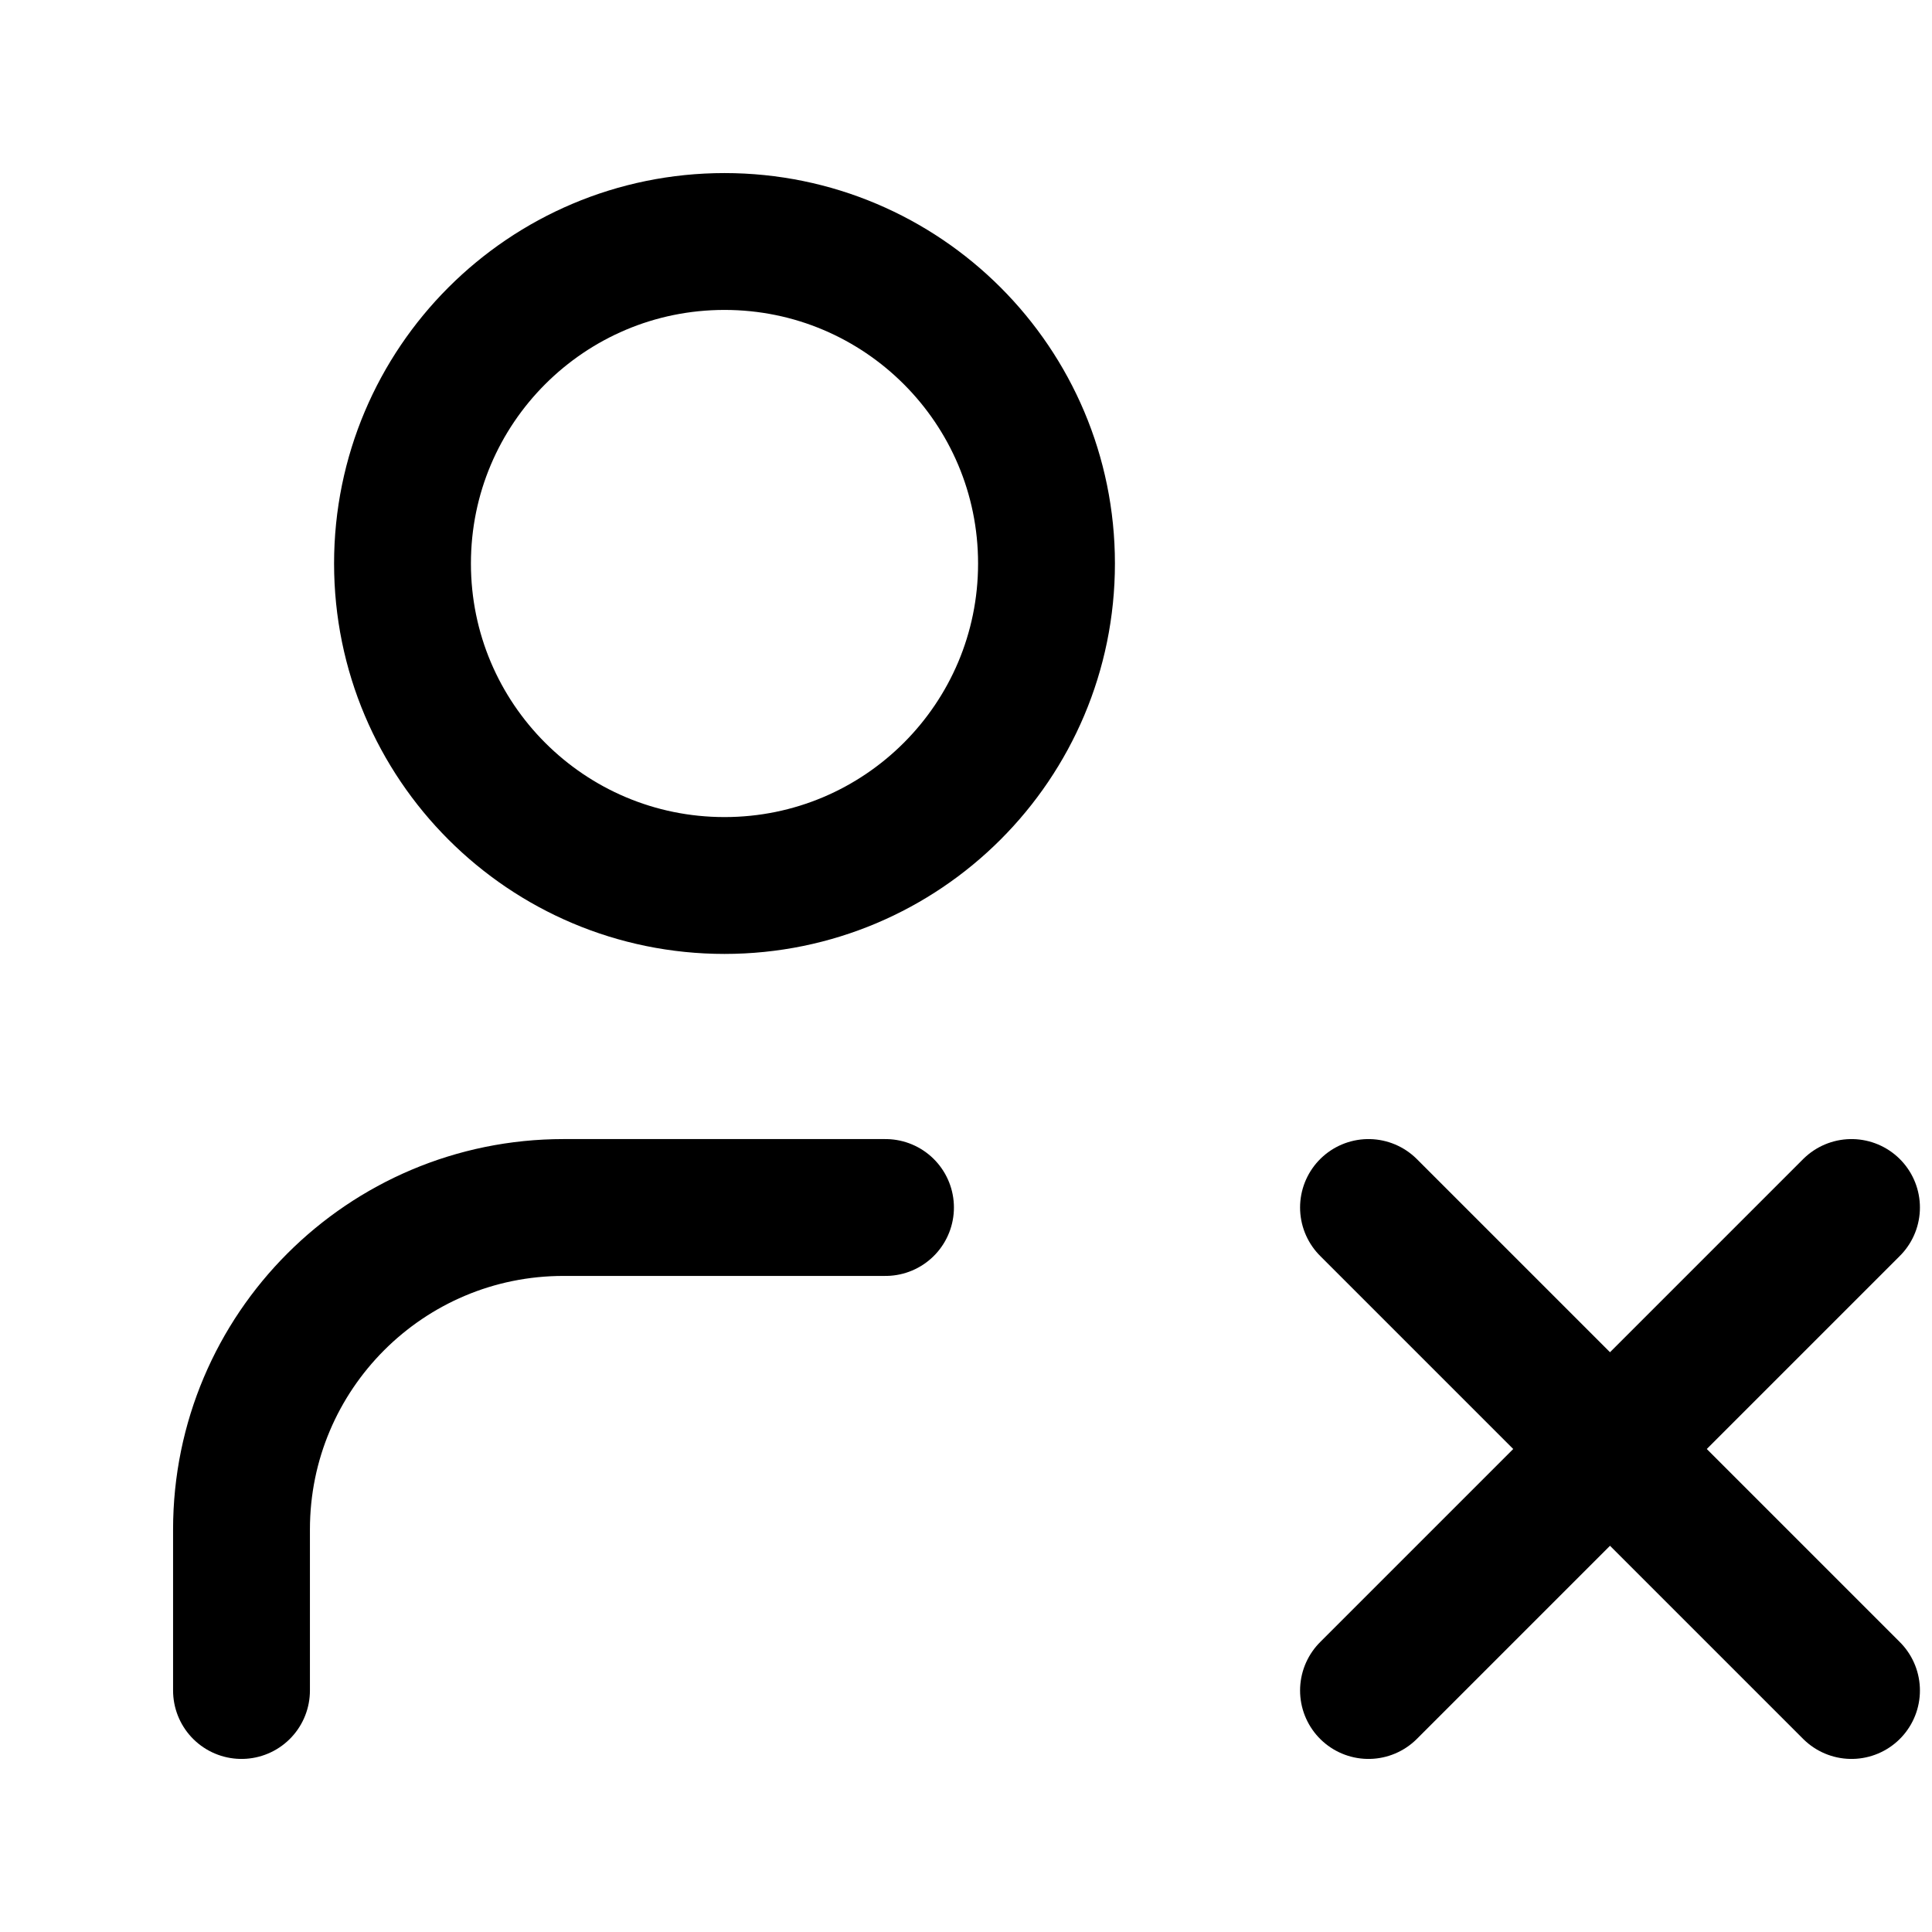
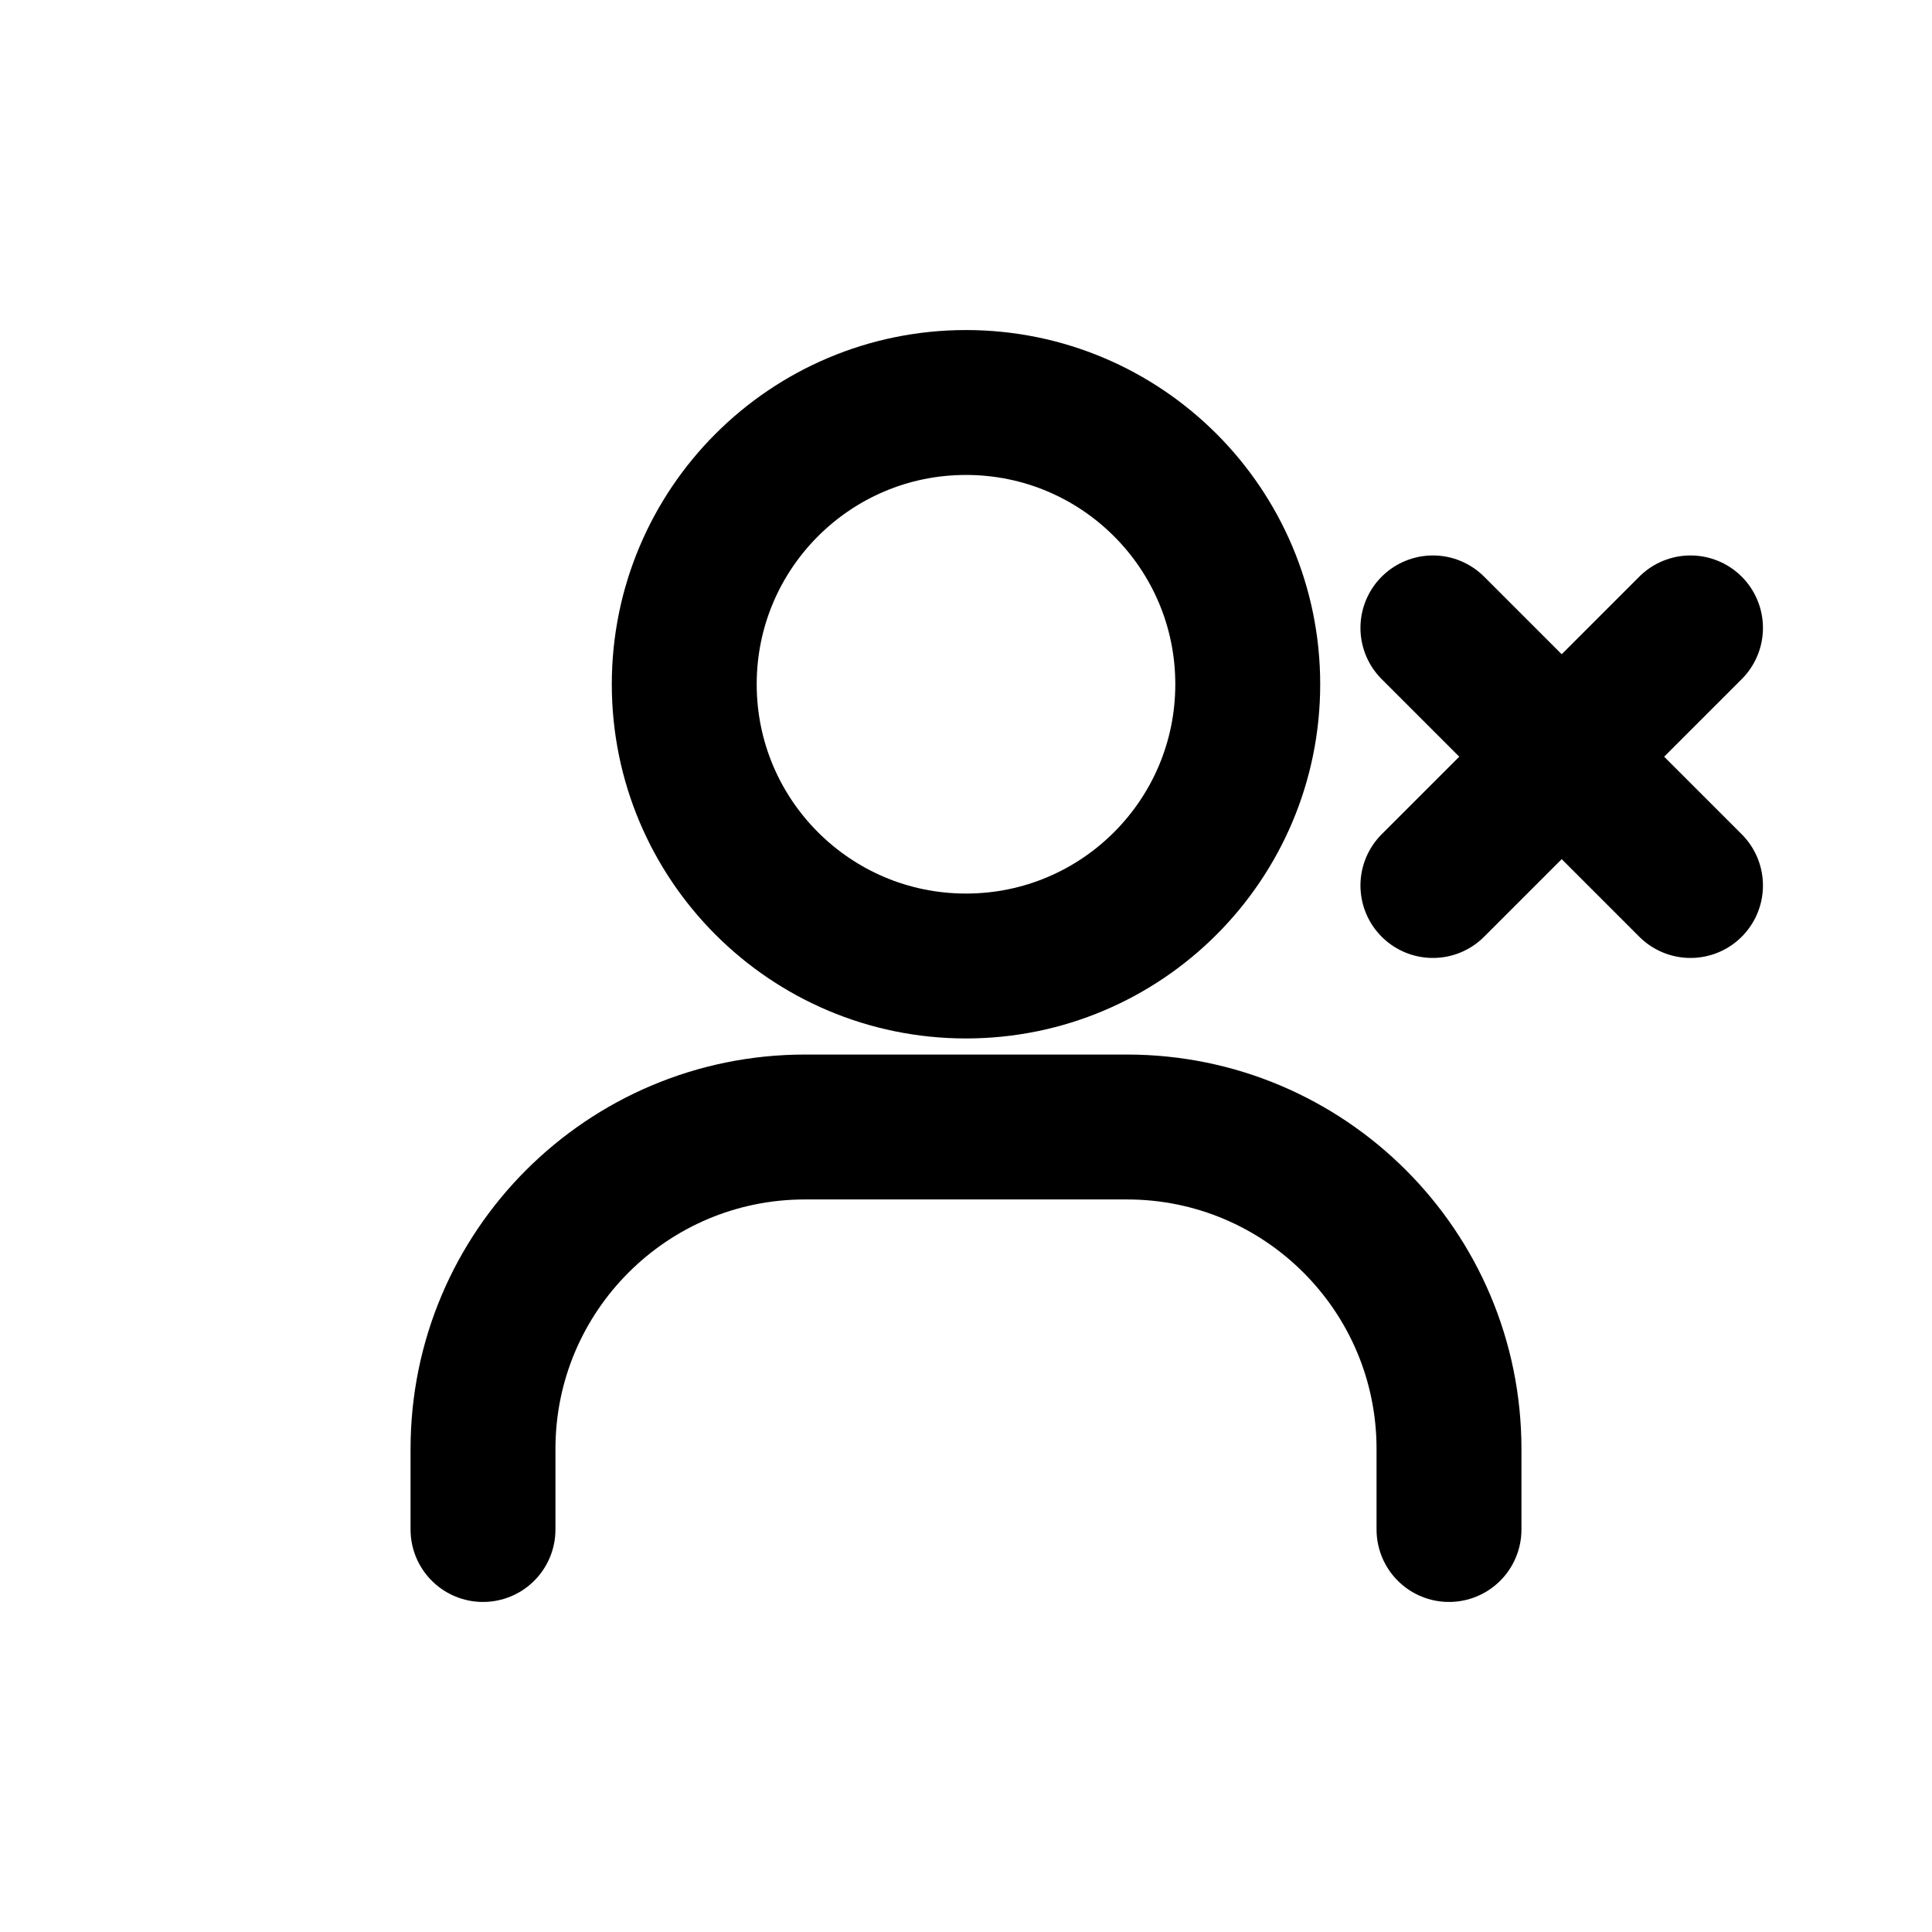
- <svg xmlns="http://www.w3.org/2000/svg" viewBox="0 0 24 24" fill="none" stroke="currentColor" stroke-width="1.7" stroke-linecap="round" stroke-linejoin="round">
-   <circle cx="9" cy="7" r="4" />
-   <path d="M3 21v-2a4 4 0 0 1 4-4h4" />
-   <line x1="17" y1="15" x2="23" y2="21" />
-   <line x1="23" y1="15" x2="17" y2="21" />
+ <svg xmlns="http://www.w3.org/2000/svg" width="24" height="24" viewBox="0 0 24 24" fill="none">
+   <path d="M12 12C13.933 12 15.5 10.433 15.5 8.5C15.5 6.567 13.933 5 12 5C10.067 5 8.5 6.567 8.5 8.5C8.5 10.433 10.067 12 12 12Z" stroke="currentColor" stroke-width="1.8" stroke-linecap="round" stroke-linejoin="round" />
+   <path d="M6 19V18C6 15.791 7.791 14 10 14H14C16.209 14 18 15.791 18 18V19" stroke="currentColor" stroke-width="1.8" stroke-linecap="round" stroke-linejoin="round" />
+   <path d="M17.8 7.8L21 11" stroke="currentColor" stroke-width="1.8" stroke-linecap="round" stroke-linejoin="round" />
+   <path d="M21 7.8L17.8 11" stroke="currentColor" stroke-width="1.8" stroke-linecap="round" stroke-linejoin="round" />
</svg>
